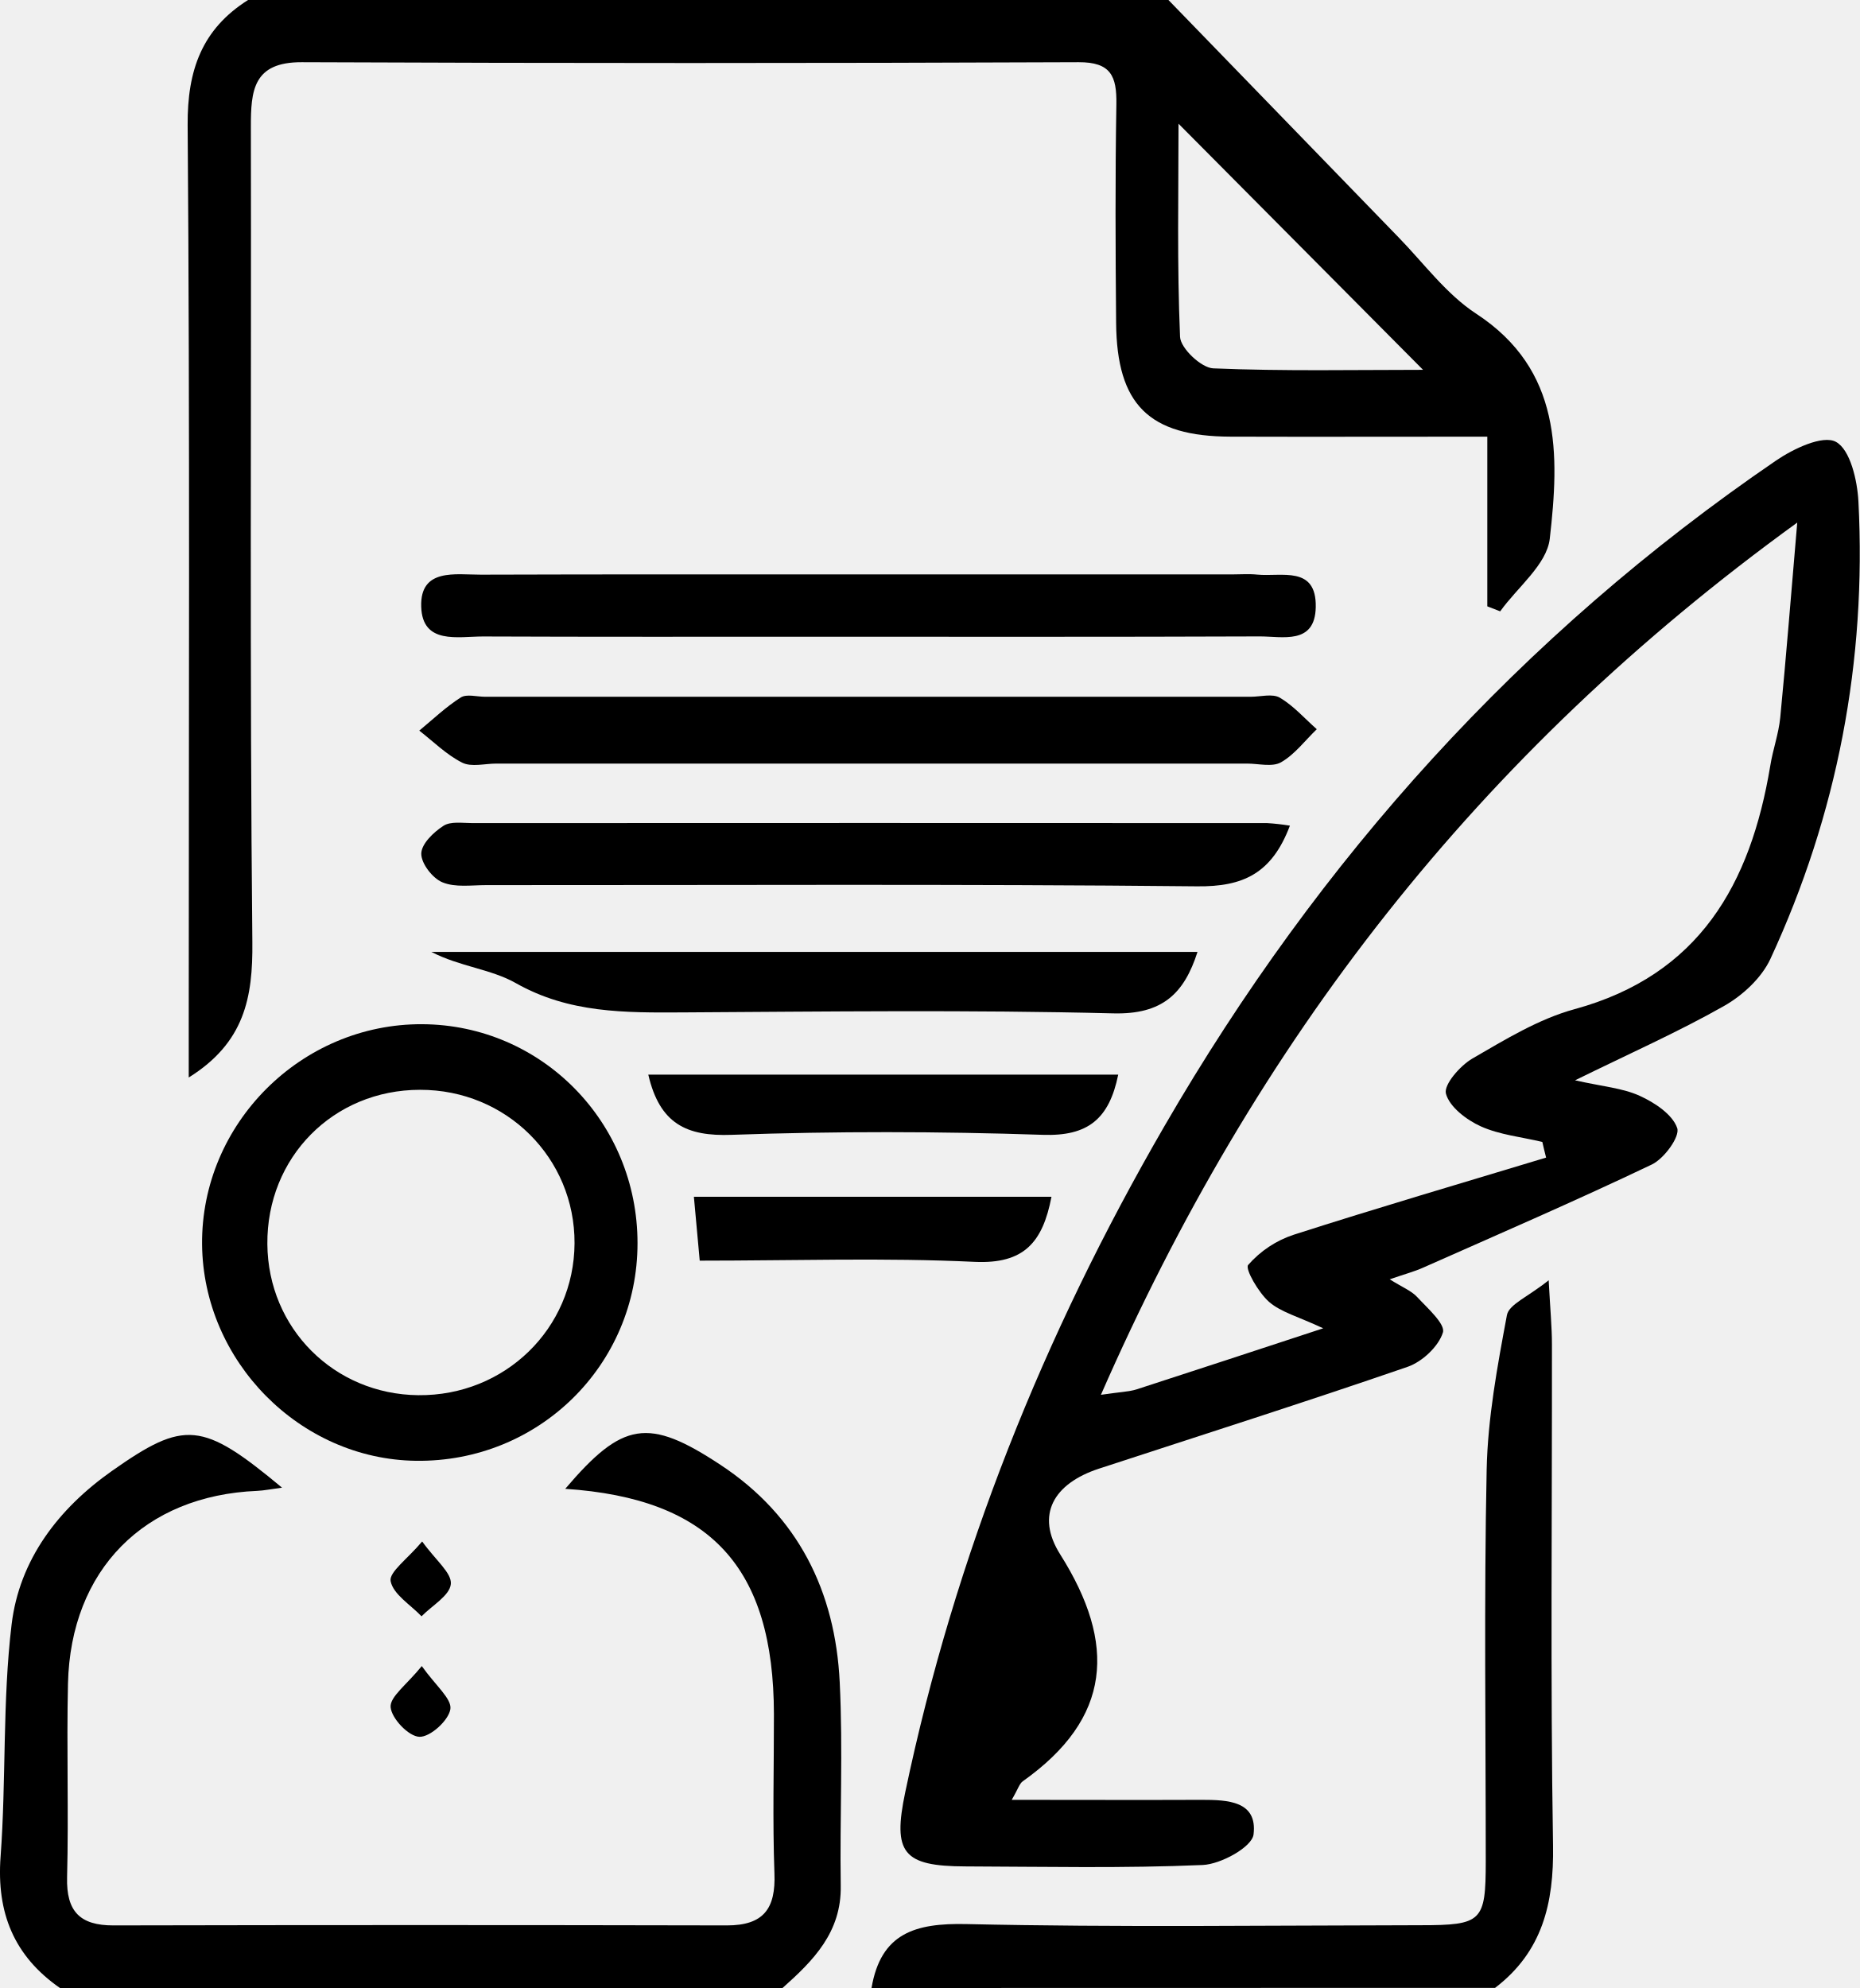
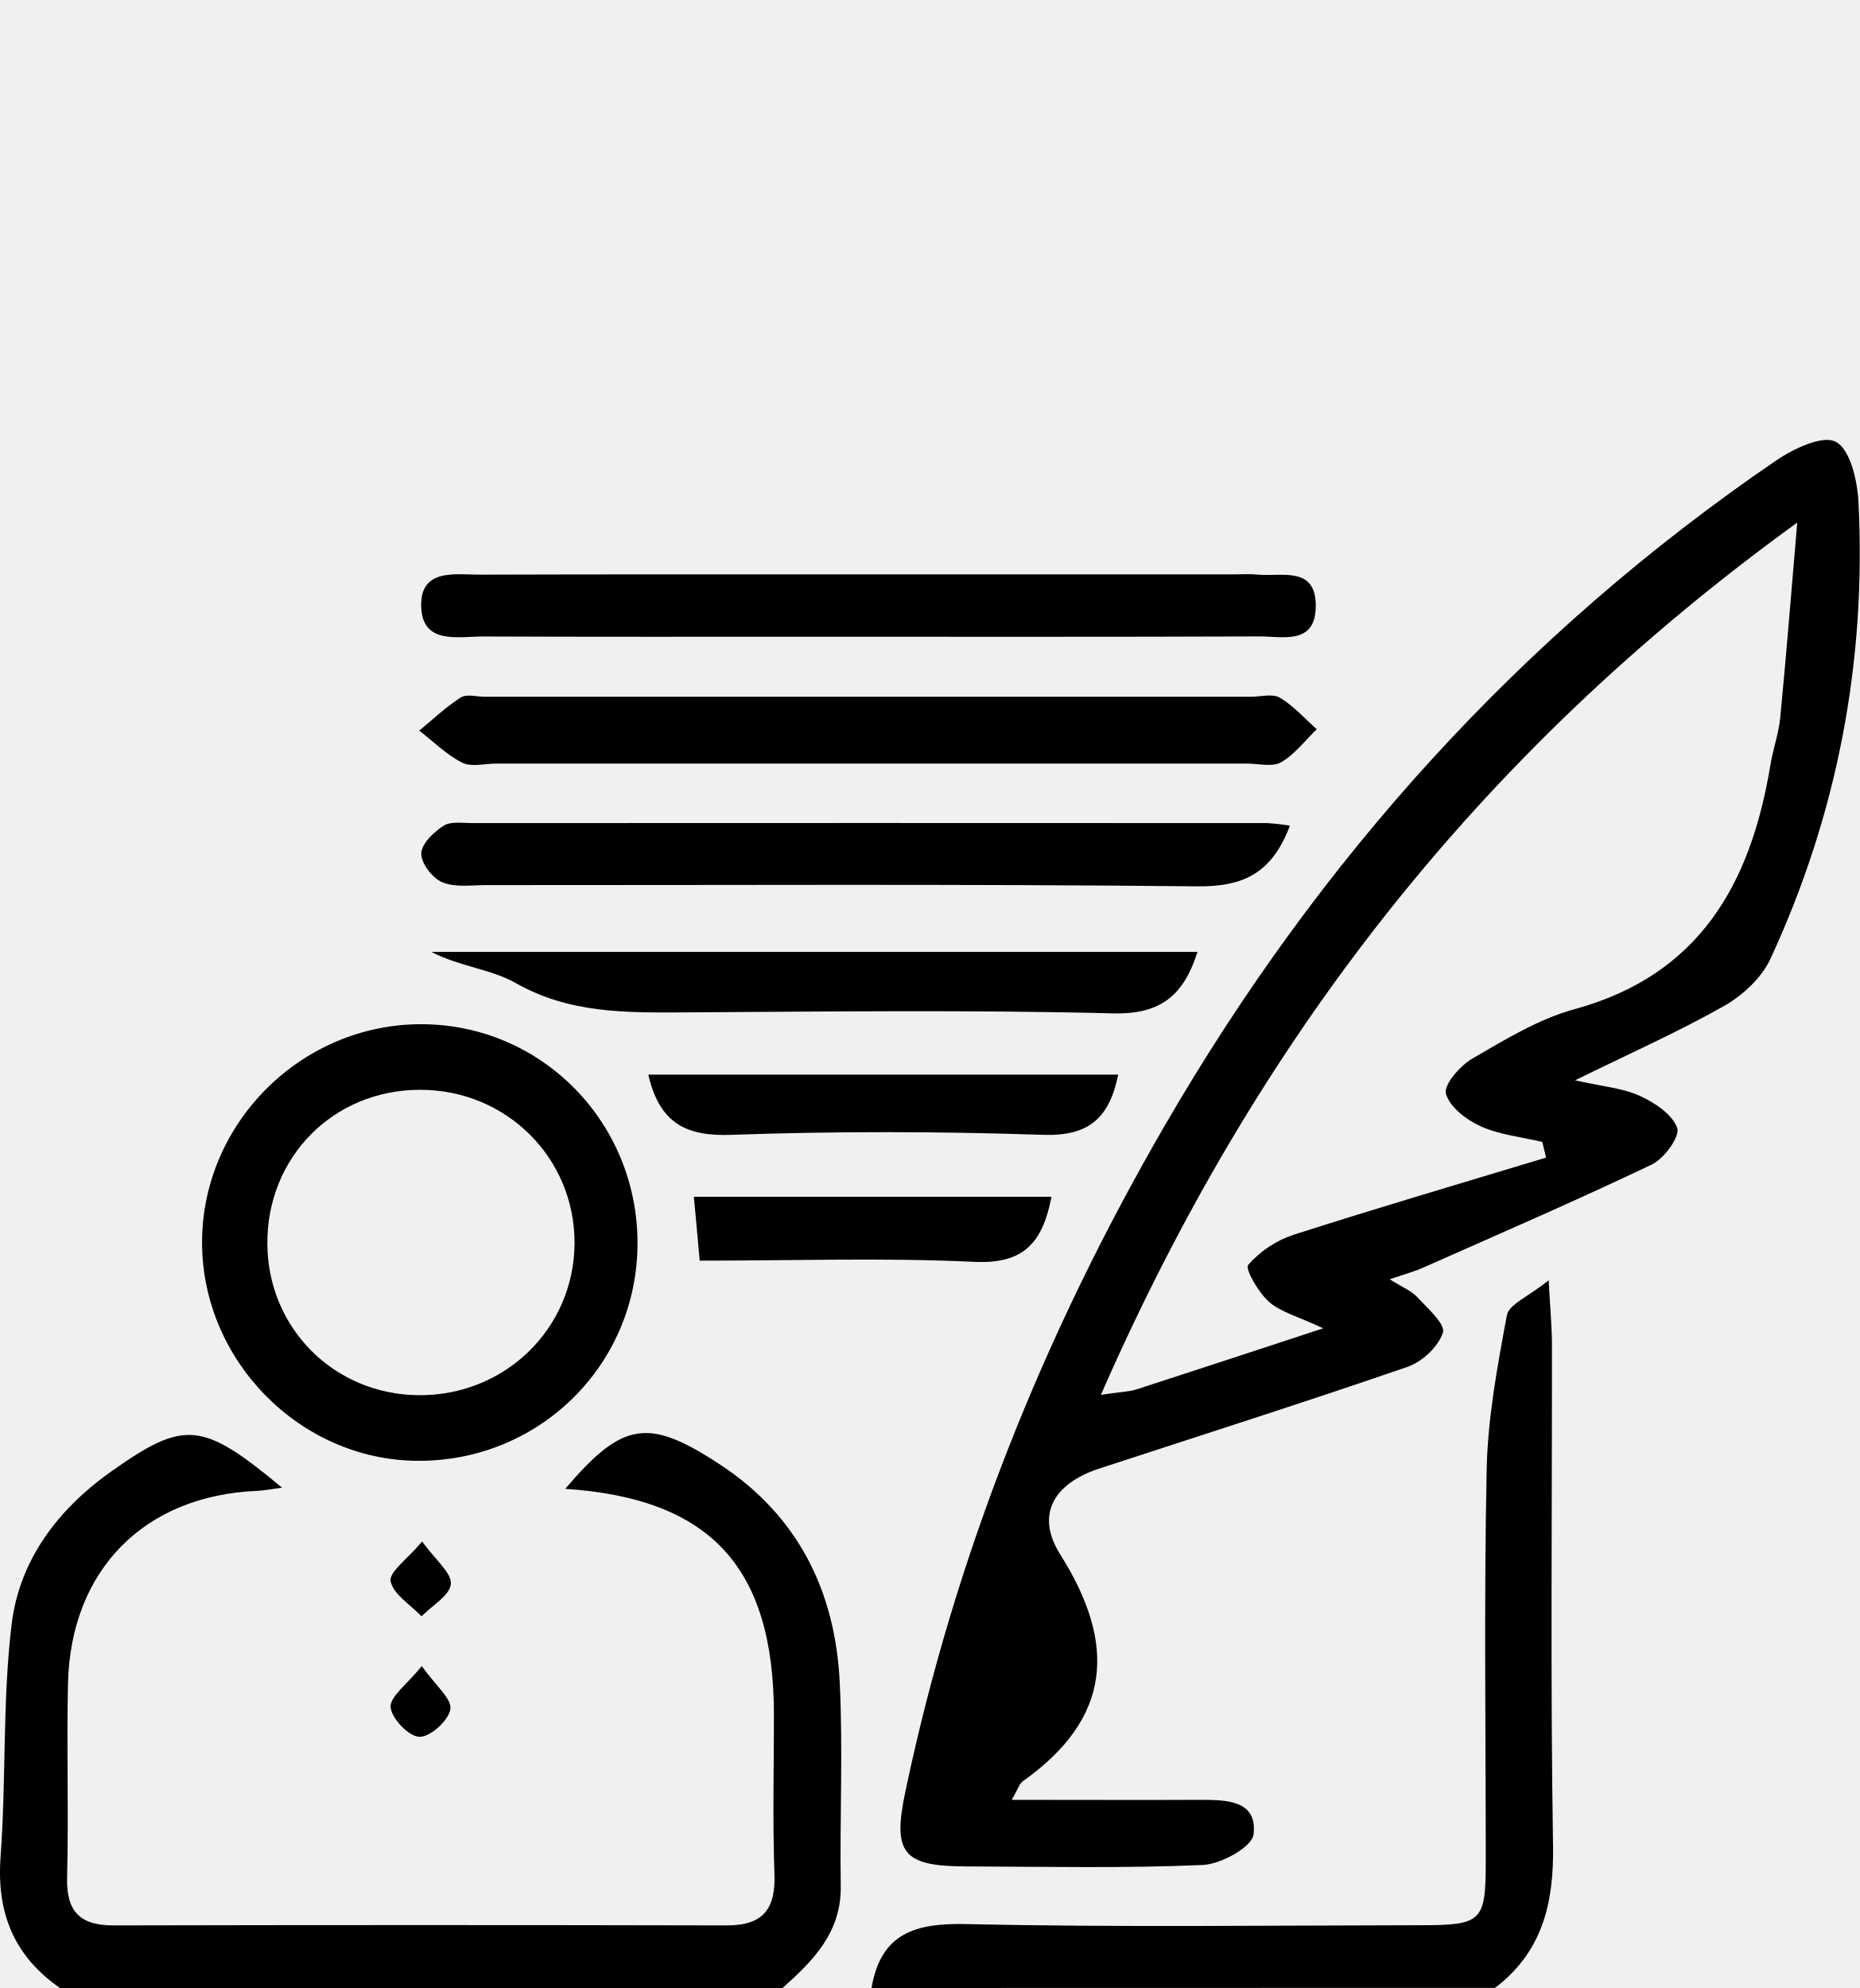
<svg xmlns="http://www.w3.org/2000/svg" width="29" height="31" viewBox="0 0 29 31" fill="none">
  <g clip-path="url(#clip0_60_944)">
-     <path d="M18.22 3.70557e-05C19.416 1.234 20.612 2.468 21.809 3.702C22.204 4.108 22.555 4.589 23.019 4.892C24.358 5.768 24.316 7.089 24.166 8.401C24.119 8.804 23.662 9.157 23.393 9.533L23.192 9.455V6.809C21.796 6.809 20.492 6.813 19.189 6.809C17.916 6.805 17.415 6.311 17.404 5.034C17.394 3.898 17.389 2.761 17.408 1.625C17.415 1.189 17.324 0.968 16.819 0.97C12.781 0.987 8.744 0.987 4.706 0.97C3.945 0.967 3.911 1.414 3.912 1.983C3.92 6.22 3.893 10.456 3.935 14.691C3.944 15.554 3.814 16.259 2.943 16.802V15.975C2.943 11.3 2.962 6.625 2.926 1.95C2.92 1.093 3.15 0.454 3.868 -0L18.22 3.70557e-05ZM22.19 5.767L18.377 1.929C18.377 3.004 18.353 4.13 18.401 5.253C18.409 5.431 18.732 5.737 18.919 5.744C20.017 5.79 21.119 5.767 22.19 5.767Z" fill="black" />
-     <path d="M0.935 31C0.22 30.503 -0.056 29.83 0.009 28.954C0.098 27.749 0.037 26.529 0.181 25.331C0.302 24.323 0.908 23.528 1.743 22.939C2.879 22.139 3.153 22.162 4.398 23.198C4.225 23.221 4.117 23.243 4.011 23.248C2.252 23.32 1.101 24.479 1.06 26.254C1.037 27.26 1.072 28.268 1.046 29.275C1.033 29.807 1.247 30.025 1.769 30.024C4.958 30.017 8.146 30.017 11.335 30.024C11.907 30.024 12.098 29.763 12.076 29.211C12.046 28.386 12.069 27.557 12.068 26.732C12.065 24.435 11.076 23.367 8.814 23.216C9.708 22.167 10.106 22.097 11.236 22.843C12.445 23.64 13.025 24.814 13.094 26.232C13.146 27.288 13.094 28.349 13.11 29.407C13.122 30.131 12.683 30.572 12.202 31L0.935 31Z" fill="black" />
-     <path d="M13.59 31C13.735 30.146 14.268 29.986 15.066 30.003C17.427 30.056 19.79 30.024 22.152 30.021C23.111 30.021 23.167 29.962 23.168 29.029C23.168 26.992 23.14 24.954 23.182 22.918C23.199 22.111 23.349 21.304 23.498 20.507C23.53 20.339 23.828 20.222 24.149 19.964C24.174 20.431 24.2 20.698 24.2 20.966C24.203 23.571 24.175 26.175 24.217 28.779C24.232 29.684 24.048 30.438 23.313 30.998L13.59 31Z" fill="black" />
-     <path d="M24.56 16.846C24.992 16.943 25.303 16.967 25.569 17.088C25.802 17.194 26.079 17.377 26.153 17.59C26.2 17.723 25.949 18.068 25.757 18.159C24.58 18.721 23.382 19.239 22.189 19.768C22.056 19.828 21.913 19.865 21.67 19.949C21.869 20.074 22.007 20.127 22.098 20.225C22.259 20.399 22.54 20.646 22.5 20.778C22.432 20.996 22.178 21.234 21.951 21.313C20.353 21.864 18.742 22.376 17.135 22.902C16.432 23.133 16.141 23.621 16.533 24.24C17.414 25.636 17.336 26.793 15.949 27.776C15.896 27.813 15.875 27.897 15.776 28.066C16.815 28.066 17.777 28.07 18.738 28.066C19.143 28.066 19.611 28.083 19.547 28.606C19.523 28.802 19.038 29.07 18.753 29.082C17.522 29.135 16.287 29.108 15.053 29.104C14.081 29.101 13.916 28.895 14.116 27.946C14.89 24.259 16.276 20.809 18.157 17.561C20.571 13.393 23.717 9.898 27.694 7.182C27.965 6.997 28.423 6.779 28.628 6.89C28.851 7.011 28.962 7.49 28.979 7.82C29.107 10.308 28.652 12.695 27.606 14.954C27.468 15.25 27.173 15.523 26.883 15.687C26.174 16.089 25.425 16.421 24.56 16.846ZM20.633 20.713C20.241 20.529 19.974 20.462 19.789 20.301C19.624 20.156 19.411 19.786 19.463 19.725C19.655 19.506 19.901 19.343 20.176 19.253C21.481 18.834 22.797 18.448 24.109 18.051C24.089 17.97 24.068 17.89 24.05 17.807C23.729 17.73 23.388 17.697 23.093 17.565C22.869 17.464 22.603 17.262 22.547 17.054C22.51 16.914 22.768 16.618 22.96 16.506C23.47 16.211 23.992 15.89 24.551 15.737C26.5 15.205 27.297 13.785 27.604 11.944C27.644 11.691 27.735 11.443 27.76 11.189C27.852 10.245 27.926 9.3 28.025 8.149C23.03 11.766 19.578 16.243 17.167 21.75C17.48 21.704 17.609 21.702 17.724 21.665C18.651 21.365 19.573 21.061 20.633 20.713Z" fill="black" />
-     <path d="M6.585 15.971C8.448 15.981 9.941 17.5 9.941 19.385C9.941 21.288 8.398 22.804 6.486 22.779C4.678 22.756 3.168 21.228 3.151 19.404C3.135 17.523 4.697 15.961 6.585 15.971ZM6.55 16.994C5.198 16.994 4.158 18.047 4.169 19.4C4.179 20.712 5.209 21.743 6.523 21.756C7.872 21.769 8.952 20.718 8.959 19.388C8.965 18.058 7.896 16.992 6.55 16.994Z" fill="black" />
-     <path d="M13.593 11.907H7.739C7.56 11.907 7.35 11.965 7.206 11.892C6.962 11.769 6.758 11.564 6.538 11.393C6.751 11.217 6.953 11.023 7.185 10.876C7.277 10.818 7.435 10.865 7.564 10.865H19.503C19.656 10.865 19.843 10.812 19.958 10.88C20.171 11.006 20.343 11.203 20.533 11.371C20.35 11.547 20.191 11.763 19.977 11.886C19.841 11.965 19.626 11.907 19.447 11.907H13.593Z" fill="black" />
-     <path d="M13.589 8.957H19.218C19.347 8.957 19.476 8.947 19.604 8.96C19.982 8.997 20.53 8.815 20.517 9.467C20.506 10.061 19.995 9.922 19.637 9.924C17.324 9.933 15.011 9.929 12.698 9.929C10.976 9.929 9.254 9.932 7.532 9.925C7.14 9.925 6.586 10.055 6.568 9.46C6.549 8.855 7.104 8.962 7.498 8.961C9.529 8.954 11.559 8.958 13.589 8.957Z" fill="black" />
-     <path d="M20.114 12.875C19.832 13.622 19.384 13.829 18.667 13.821C14.971 13.783 11.275 13.804 7.581 13.802C7.351 13.802 7.099 13.842 6.898 13.758C6.745 13.695 6.568 13.466 6.569 13.312C6.571 13.158 6.761 12.977 6.914 12.878C7.027 12.804 7.212 12.835 7.365 12.835C11.497 12.833 15.629 12.833 19.76 12.835C19.878 12.842 19.997 12.856 20.114 12.875Z" fill="black" />
-     <path d="M18.673 14.844C18.465 15.492 18.128 15.822 17.358 15.802C15.123 15.746 12.885 15.774 10.649 15.787C9.75 15.792 8.873 15.801 8.043 15.33C7.657 15.111 7.169 15.073 6.727 14.844H18.673Z" fill="black" />
-     <path d="M10.109 16.757H17.437C17.295 17.452 16.962 17.72 16.261 17.696C14.645 17.642 13.025 17.639 11.41 17.696C10.705 17.723 10.286 17.523 10.109 16.757Z" fill="black" />
-     <path d="M16.396 18.662C16.259 19.376 15.965 19.711 15.202 19.677C13.796 19.61 12.387 19.658 10.911 19.658C10.879 19.304 10.852 19.009 10.82 18.662H16.396Z" fill="black" />
-     <path d="M6.583 24.037C6.793 24.33 7.047 24.528 7.03 24.701C7.013 24.881 6.736 25.037 6.573 25.204C6.402 25.024 6.131 24.862 6.091 24.655C6.065 24.514 6.355 24.309 6.583 24.037Z" fill="black" />
-     <path d="M6.577 25.98C6.794 26.286 7.047 26.49 7.023 26.651C6.996 26.828 6.709 27.088 6.541 27.083C6.373 27.079 6.106 26.798 6.091 26.621C6.078 26.458 6.342 26.271 6.577 25.98Z" fill="black" />
+     <path d="M18.22 3.70557e-05C19.416 1.234 20.612 2.468 21.809 3.702C22.204 4.108 22.555 4.589 23.019 4.892C24.358 5.768 24.316 7.089 24.166 8.401C24.119 8.804 23.662 9.157 23.393 9.533L23.192 9.455V6.809C21.796 6.809 20.492 6.813 19.189 6.809C17.916 6.805 17.415 6.311 17.404 5.034C17.394 3.898 17.389 2.761 17.408 1.625C17.415 1.189 17.324 0.968 16.819 0.97C12.781 0.987 8.744 0.987 4.706 0.97C3.945 0.967 3.911 1.414 3.912 1.983C3.92 6.22 3.893 10.456 3.935 14.691C3.944 15.554 3.814 16.259 2.943 16.802V15.975C2.943 11.3 2.962 6.625 2.926 1.95C2.92 1.093 3.15 0.454 3.868 -0L18.22 3.70557e-05ZM22.19 5.767L18.377 1.929C18.377 3.004 18.353 4.13 18.401 5.253C18.409 5.431 18.732 5.737 18.919 5.744C20.017 5.79 21.119 5.767 22.19 5.767Z" fill="bcurrentColor" />
+     <path d="M0.935 31C0.22 30.503 -0.056 29.83 0.009 28.954C0.098 27.749 0.037 26.529 0.181 25.331C0.302 24.323 0.908 23.528 1.743 22.939C2.879 22.139 3.153 22.162 4.398 23.198C4.225 23.221 4.117 23.243 4.011 23.248C2.252 23.32 1.101 24.479 1.06 26.254C1.037 27.26 1.072 28.268 1.046 29.275C1.033 29.807 1.247 30.025 1.769 30.024C4.958 30.017 8.146 30.017 11.335 30.024C11.907 30.024 12.098 29.763 12.076 29.211C12.046 28.386 12.069 27.557 12.068 26.732C12.065 24.435 11.076 23.367 8.814 23.216C9.708 22.167 10.106 22.097 11.236 22.843C12.445 23.64 13.025 24.814 13.094 26.232C13.146 27.288 13.094 28.349 13.11 29.407C13.122 30.131 12.683 30.572 12.202 31L0.935 31Z" fill="currentColor" />
+     <path d="M13.59 31C13.735 30.146 14.268 29.986 15.066 30.003C17.427 30.056 19.79 30.024 22.152 30.021C23.111 30.021 23.167 29.962 23.168 29.029C23.168 26.992 23.14 24.954 23.182 22.918C23.199 22.111 23.349 21.304 23.498 20.507C23.53 20.339 23.828 20.222 24.149 19.964C24.174 20.431 24.2 20.698 24.2 20.966C24.203 23.571 24.175 26.175 24.217 28.779C24.232 29.684 24.048 30.438 23.313 30.998L13.59 31Z" fill="currentColor" />
+     <path d="M24.56 16.846C24.992 16.943 25.303 16.967 25.569 17.088C25.802 17.194 26.079 17.377 26.153 17.59C26.2 17.723 25.949 18.068 25.757 18.159C24.58 18.721 23.382 19.239 22.189 19.768C22.056 19.828 21.913 19.865 21.67 19.949C21.869 20.074 22.007 20.127 22.098 20.225C22.259 20.399 22.54 20.646 22.5 20.778C22.432 20.996 22.178 21.234 21.951 21.313C20.353 21.864 18.742 22.376 17.135 22.902C16.432 23.133 16.141 23.621 16.533 24.24C17.414 25.636 17.336 26.793 15.949 27.776C15.896 27.813 15.875 27.897 15.776 28.066C16.815 28.066 17.777 28.07 18.738 28.066C19.143 28.066 19.611 28.083 19.547 28.606C19.523 28.802 19.038 29.07 18.753 29.082C17.522 29.135 16.287 29.108 15.053 29.104C14.081 29.101 13.916 28.895 14.116 27.946C14.89 24.259 16.276 20.809 18.157 17.561C20.571 13.393 23.717 9.898 27.694 7.182C27.965 6.997 28.423 6.779 28.628 6.89C28.851 7.011 28.962 7.49 28.979 7.82C29.107 10.308 28.652 12.695 27.606 14.954C27.468 15.25 27.173 15.523 26.883 15.687C26.174 16.089 25.425 16.421 24.56 16.846ZM20.633 20.713C20.241 20.529 19.974 20.462 19.789 20.301C19.624 20.156 19.411 19.786 19.463 19.725C19.655 19.506 19.901 19.343 20.176 19.253C21.481 18.834 22.797 18.448 24.109 18.051C24.089 17.97 24.068 17.89 24.05 17.807C23.729 17.73 23.388 17.697 23.093 17.565C22.869 17.464 22.603 17.262 22.547 17.054C22.51 16.914 22.768 16.618 22.96 16.506C23.47 16.211 23.992 15.89 24.551 15.737C26.5 15.205 27.297 13.785 27.604 11.944C27.644 11.691 27.735 11.443 27.76 11.189C27.852 10.245 27.926 9.3 28.025 8.149C23.03 11.766 19.578 16.243 17.167 21.75C17.48 21.704 17.609 21.702 17.724 21.665C18.651 21.365 19.573 21.061 20.633 20.713Z" fill="currentColor" />
+     <path d="M6.585 15.971C8.448 15.981 9.941 17.5 9.941 19.385C9.941 21.288 8.398 22.804 6.486 22.779C4.678 22.756 3.168 21.228 3.151 19.404C3.135 17.523 4.697 15.961 6.585 15.971ZM6.55 16.994C5.198 16.994 4.158 18.047 4.169 19.4C4.179 20.712 5.209 21.743 6.523 21.756C7.872 21.769 8.952 20.718 8.959 19.388C8.965 18.058 7.896 16.992 6.55 16.994Z" fill="currentColor" />
+     <path d="M13.593 11.907H7.739C7.56 11.907 7.35 11.965 7.206 11.892C6.962 11.769 6.758 11.564 6.538 11.393C6.751 11.217 6.953 11.023 7.185 10.876C7.277 10.818 7.435 10.865 7.564 10.865H19.503C19.656 10.865 19.843 10.812 19.958 10.88C20.171 11.006 20.343 11.203 20.533 11.371C20.35 11.547 20.191 11.763 19.977 11.886C19.841 11.965 19.626 11.907 19.447 11.907H13.593Z" fill="currentColor" />
+     <path d="M13.589 8.957H19.218C19.347 8.957 19.476 8.947 19.604 8.96C19.982 8.997 20.53 8.815 20.517 9.467C20.506 10.061 19.995 9.922 19.637 9.924C17.324 9.933 15.011 9.929 12.698 9.929C10.976 9.929 9.254 9.932 7.532 9.925C7.14 9.925 6.586 10.055 6.568 9.46C6.549 8.855 7.104 8.962 7.498 8.961C9.529 8.954 11.559 8.958 13.589 8.957Z" fill="currentColor" />
+     <path d="M20.114 12.875C19.832 13.622 19.384 13.829 18.667 13.821C14.971 13.783 11.275 13.804 7.581 13.802C7.351 13.802 7.099 13.842 6.898 13.758C6.745 13.695 6.568 13.466 6.569 13.312C6.571 13.158 6.761 12.977 6.914 12.878C7.027 12.804 7.212 12.835 7.365 12.835C11.497 12.833 15.629 12.833 19.76 12.835C19.878 12.842 19.997 12.856 20.114 12.875Z" fill="currentColor" />
+     <path d="M18.673 14.844C18.465 15.492 18.128 15.822 17.358 15.802C15.123 15.746 12.885 15.774 10.649 15.787C9.75 15.792 8.873 15.801 8.043 15.33C7.657 15.111 7.169 15.073 6.727 14.844H18.673Z" fill="currentColor" />
+     <path d="M10.109 16.757H17.437C17.295 17.452 16.962 17.72 16.261 17.696C14.645 17.642 13.025 17.639 11.41 17.696C10.705 17.723 10.286 17.523 10.109 16.757Z" fill="currentColor" />
+     <path d="M16.396 18.662C16.259 19.376 15.965 19.711 15.202 19.677C13.796 19.61 12.387 19.658 10.911 19.658C10.879 19.304 10.852 19.009 10.82 18.662H16.396Z" fill="currentColor" />
+     <path d="M6.583 24.037C6.793 24.33 7.047 24.528 7.03 24.701C7.013 24.881 6.736 25.037 6.573 25.204C6.402 25.024 6.131 24.862 6.091 24.655C6.065 24.514 6.355 24.309 6.583 24.037Z" fill="currentColor" />
+     <path d="M6.577 25.98C6.794 26.286 7.047 26.49 7.023 26.651C6.996 26.828 6.709 27.088 6.541 27.083C6.373 27.079 6.106 26.798 6.091 26.621C6.078 26.458 6.342 26.271 6.577 25.98Z" fill="currentColor" />
  </g>
  <defs>
    <clipPath id="clip0_60_944">
      <rect width="29" height="31" fill="white" />
    </clipPath>
  </defs>
</svg>
